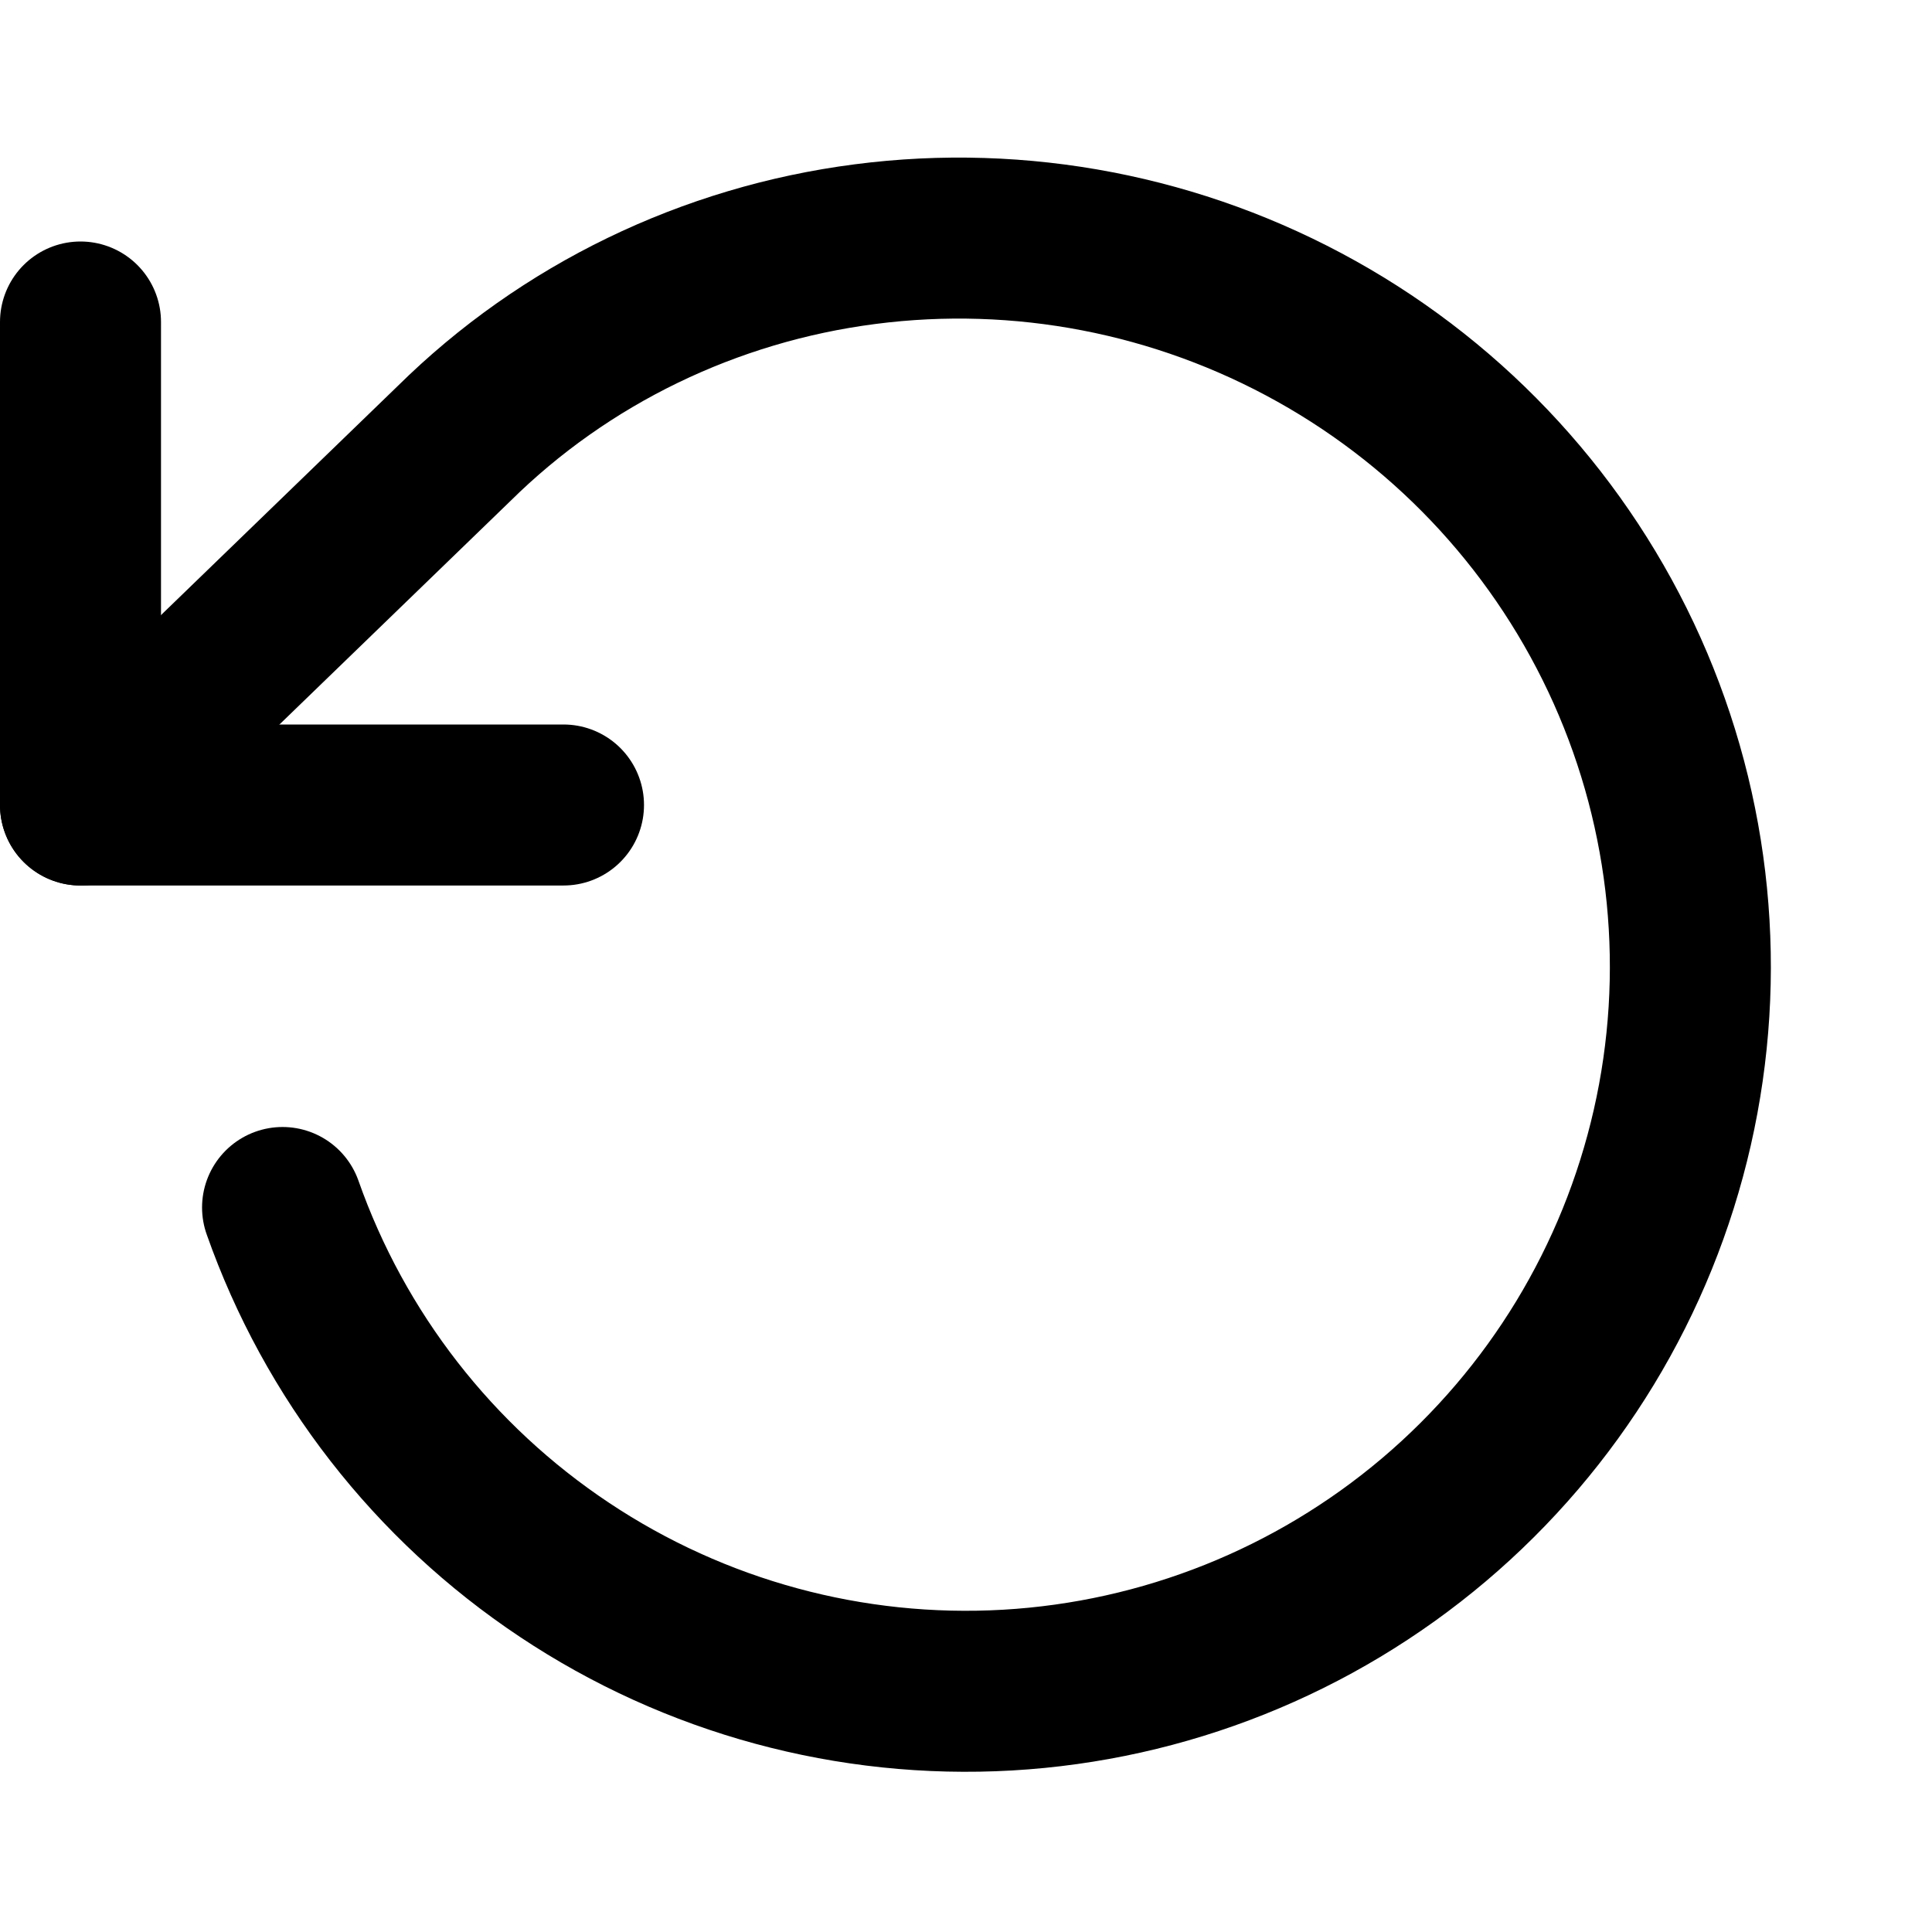
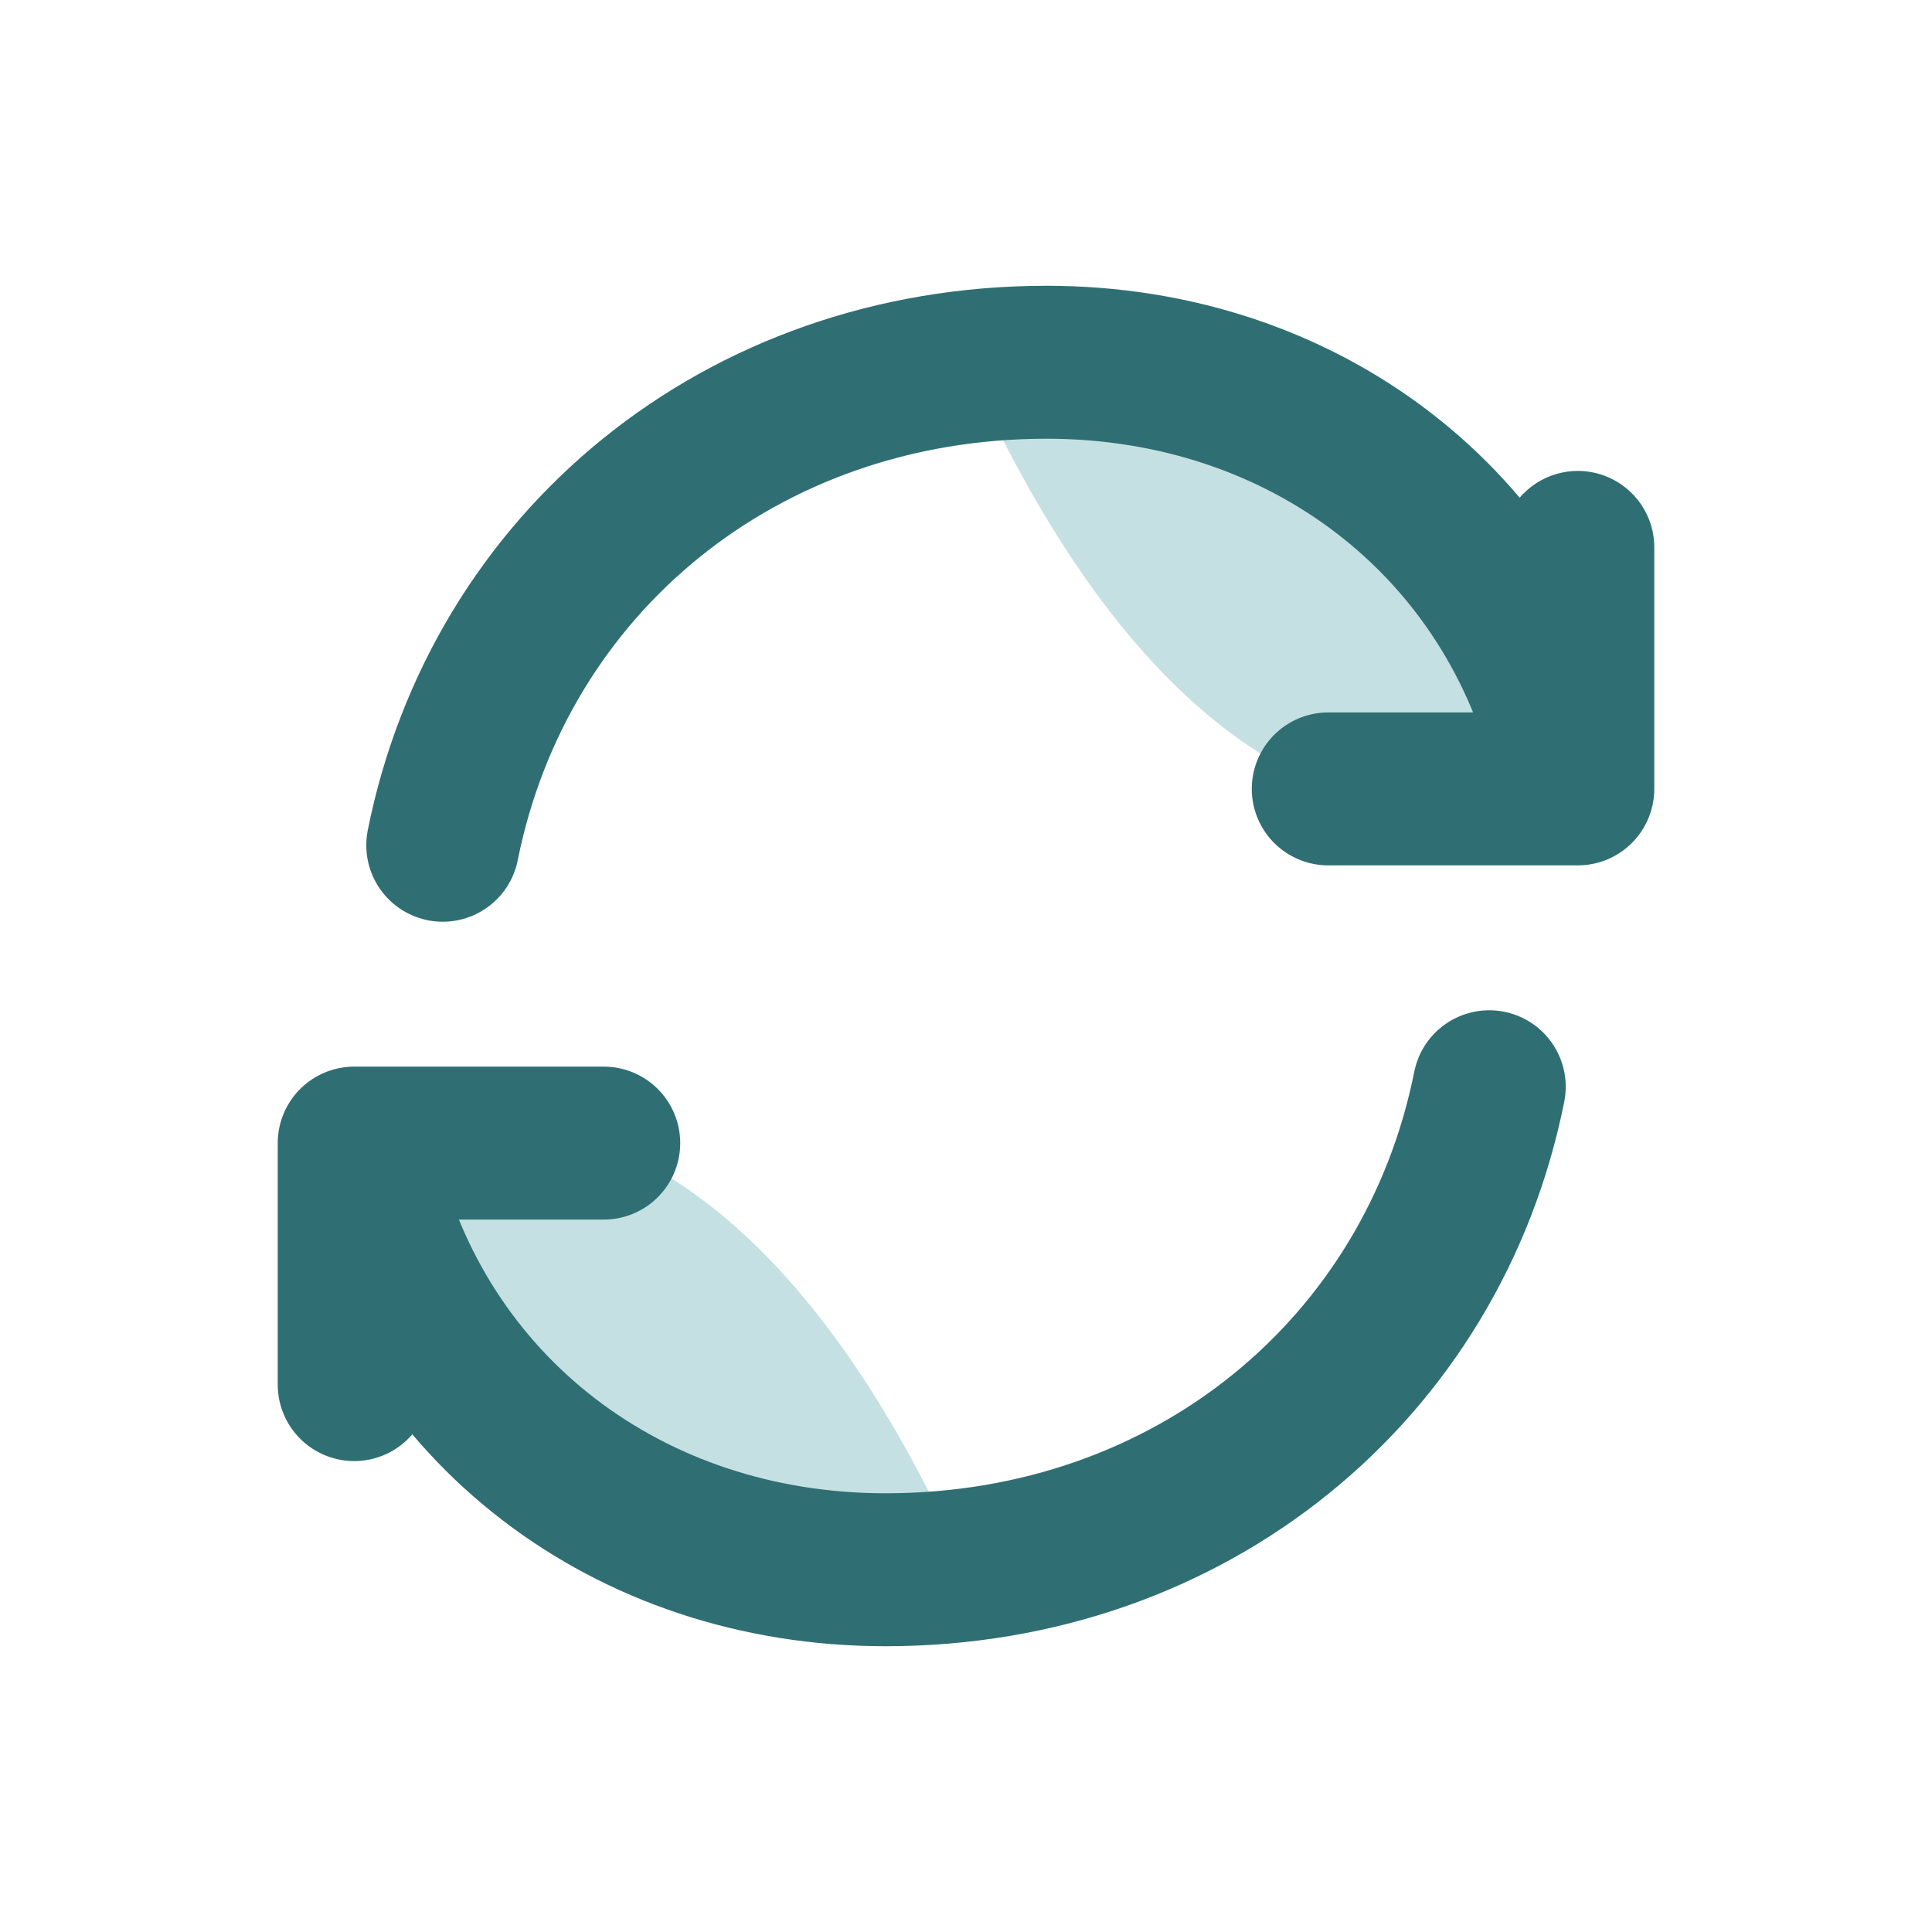
- <svg xmlns="http://www.w3.org/2000/svg" width="24" height="24" viewBox="0 0 24 24" fill="none">
-   <path d="M1 4V10H7" stroke="currentColor" stroke-width="2" stroke-linecap="round" stroke-linejoin="round" />
-   <path d="M3.51 15C4.158 16.84 5.387 18.42 7.012 19.501C8.636 20.583 10.568 21.107 12.516 20.995C14.464 20.883 16.323 20.14 17.812 18.88C19.302 17.619 20.341 15.909 20.774 14.006C21.207 12.104 21.01 10.114 20.213 8.331C19.415 6.548 18.061 5.068 16.353 4.115C14.645 3.161 12.677 2.782 10.745 3.033C8.812 3.283 7.016 4.151 5.64 5.51L1 10" stroke="currentColor" stroke-width="2" stroke-linecap="round" stroke-linejoin="round" />
+ <svg xmlns="http://www.w3.org/2000/svg" width="48" height="48" viewBox="0 0 24 24" fill="none">
+   <path d="M12 4.5C15.5 4.5 18.2 6.8 19 10C16.5 10.5 14 9 12 4.5Z" fill="#76B5B9" fill-opacity="0.42" />
+   <path d="M12 19.5C8.5 19.5 5.8 17.2 5 14C7.5 13.5 10 15 12 19.5Z" fill="#76B5B9" fill-opacity="0.42" />
+   <path d="M5.5 10.5C6.2 7 9.2 4.5 13 4.5C16.2 4.5 18.8 6.5 19.5 9.5" stroke="#2F6F73" stroke-width="1.9" stroke-linecap="round" stroke-linejoin="round" />
+   <path d="M18.5 13.5C17.8 17 14.8 19.5 11 19.5C7.8 19.5 5.2 17.5 4.5 14.5" stroke="#2F6F73" stroke-width="1.9" stroke-linecap="round" stroke-linejoin="round" />
+   <path d="M16.5 9.8L19.6 9.8L19.6 6.8" stroke="#2F6F73" stroke-width="1.9" stroke-linecap="round" stroke-linejoin="round" />
+   <path d="M7.5 14.2L4.4 14.2L4.4 17.2" stroke="#2F6F73" stroke-width="1.9" stroke-linecap="round" stroke-linejoin="round" />
</svg>
